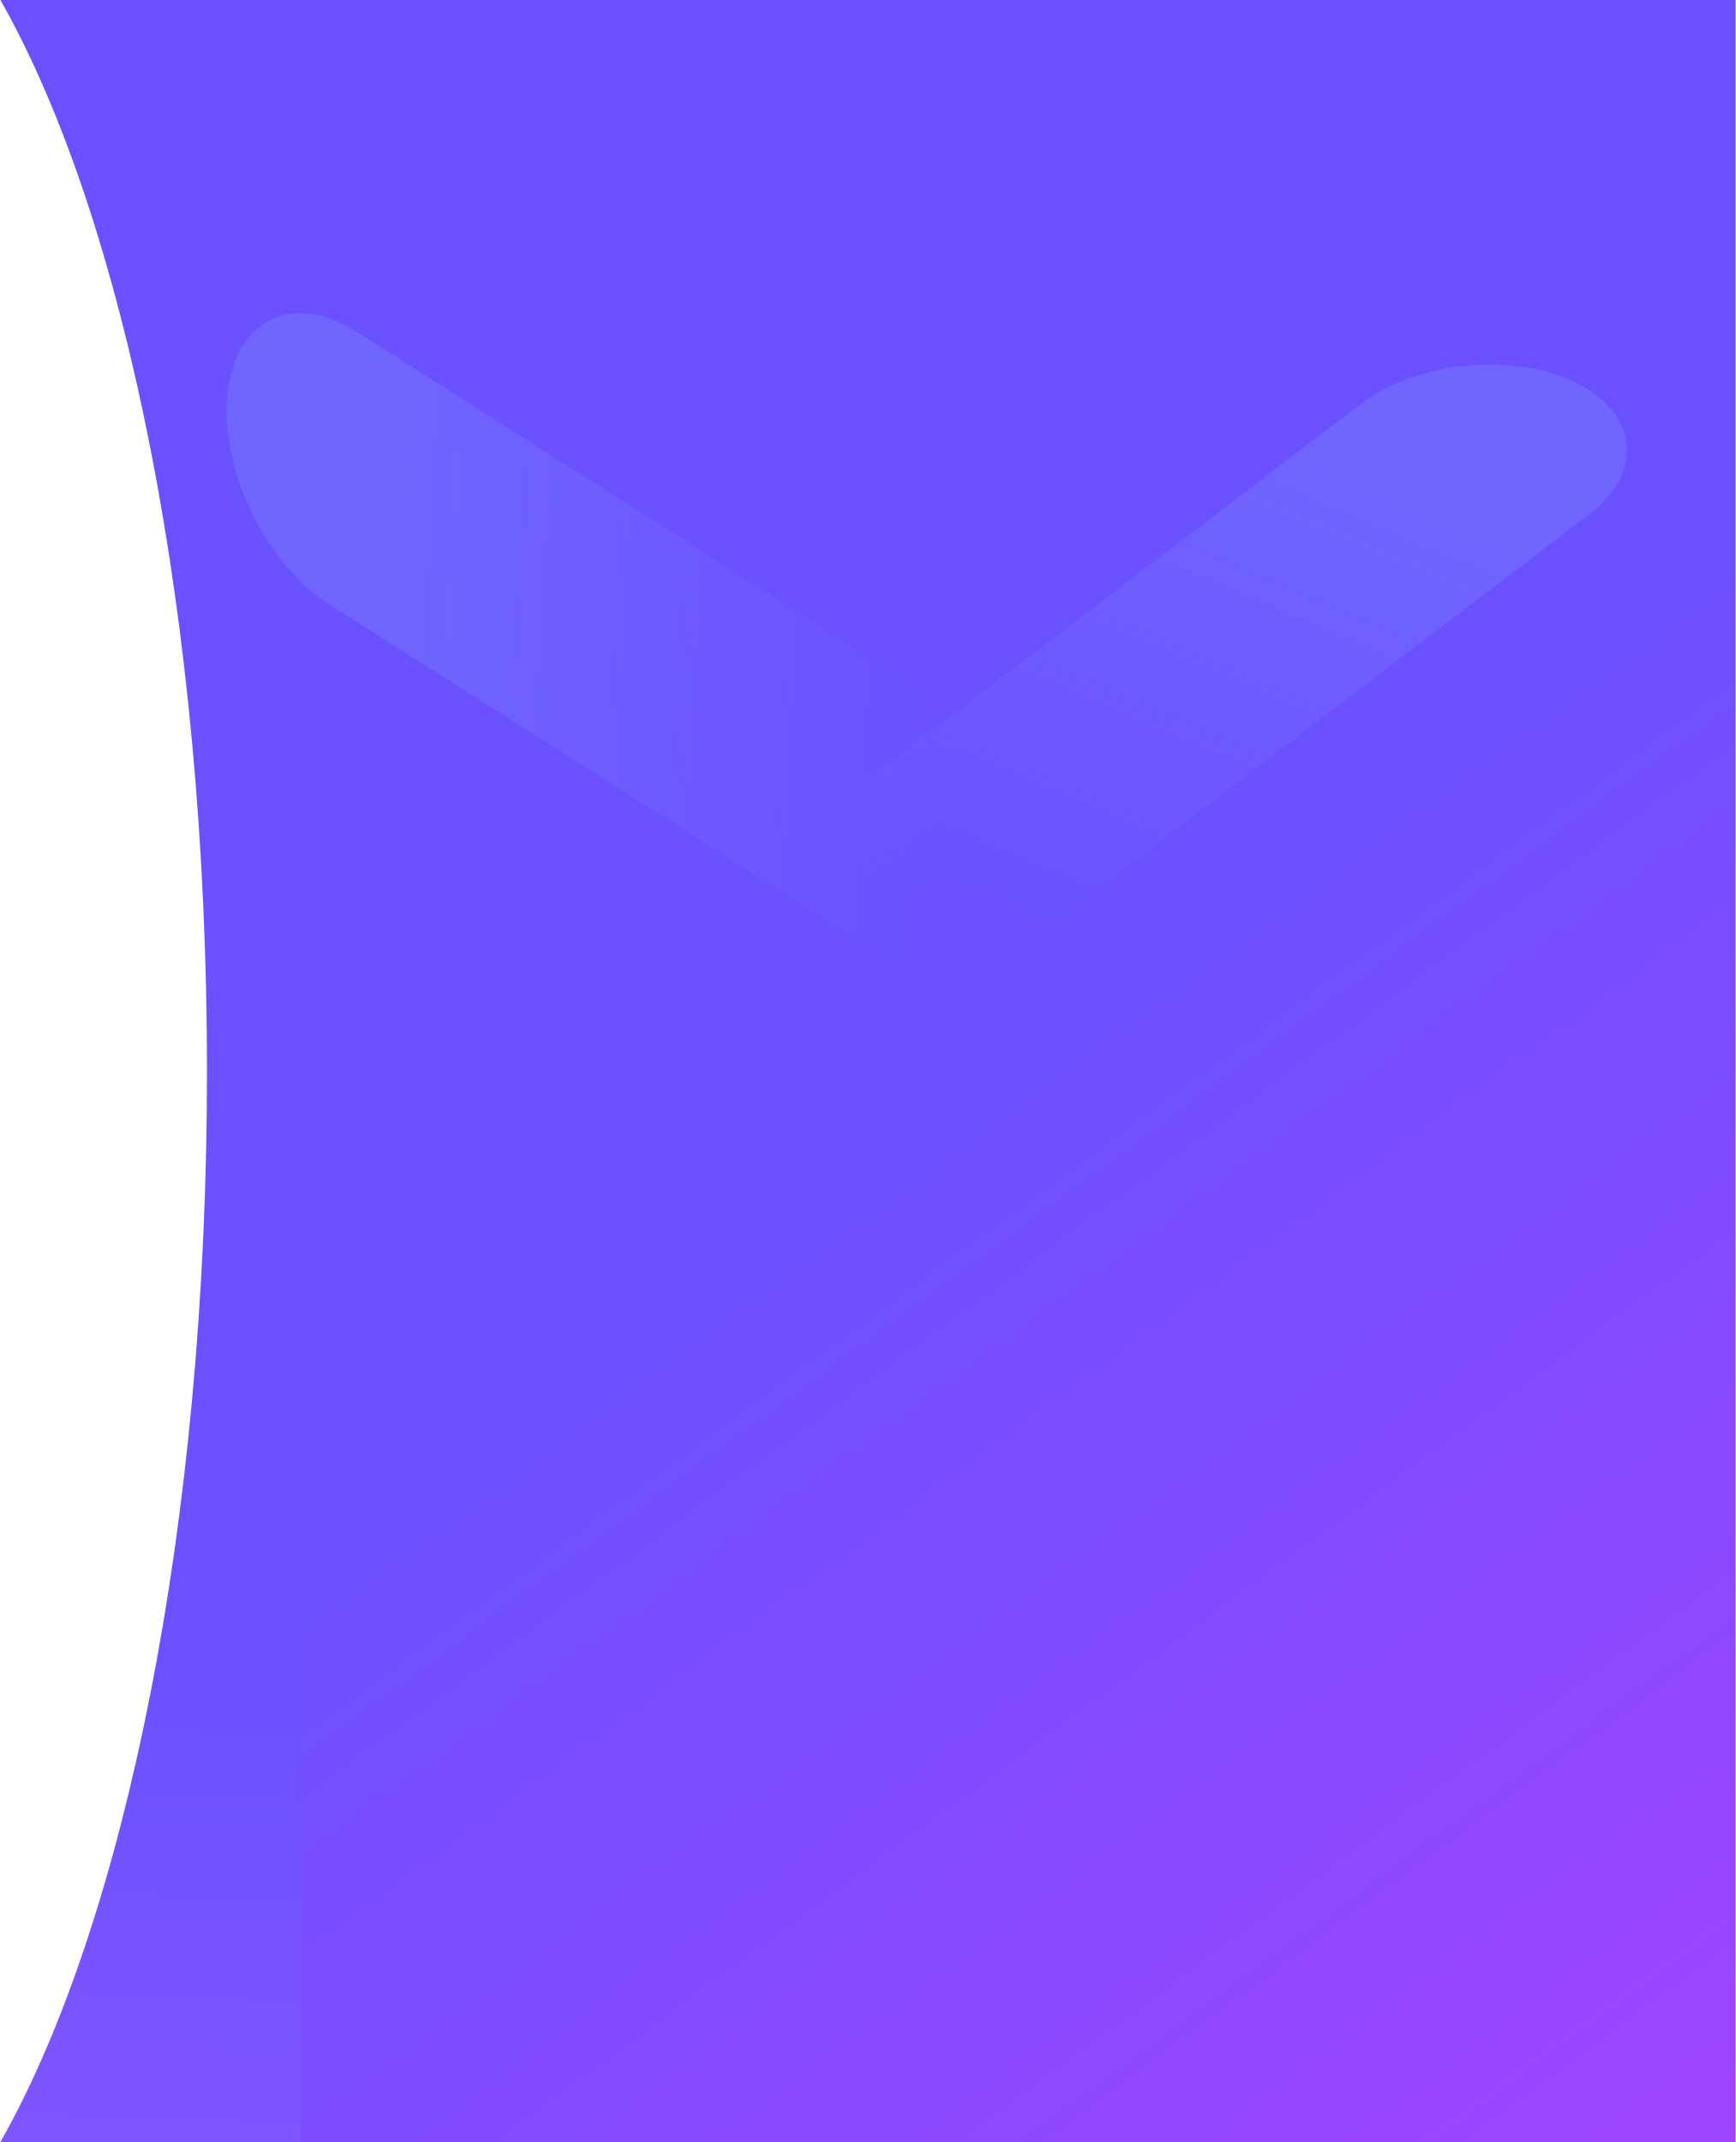
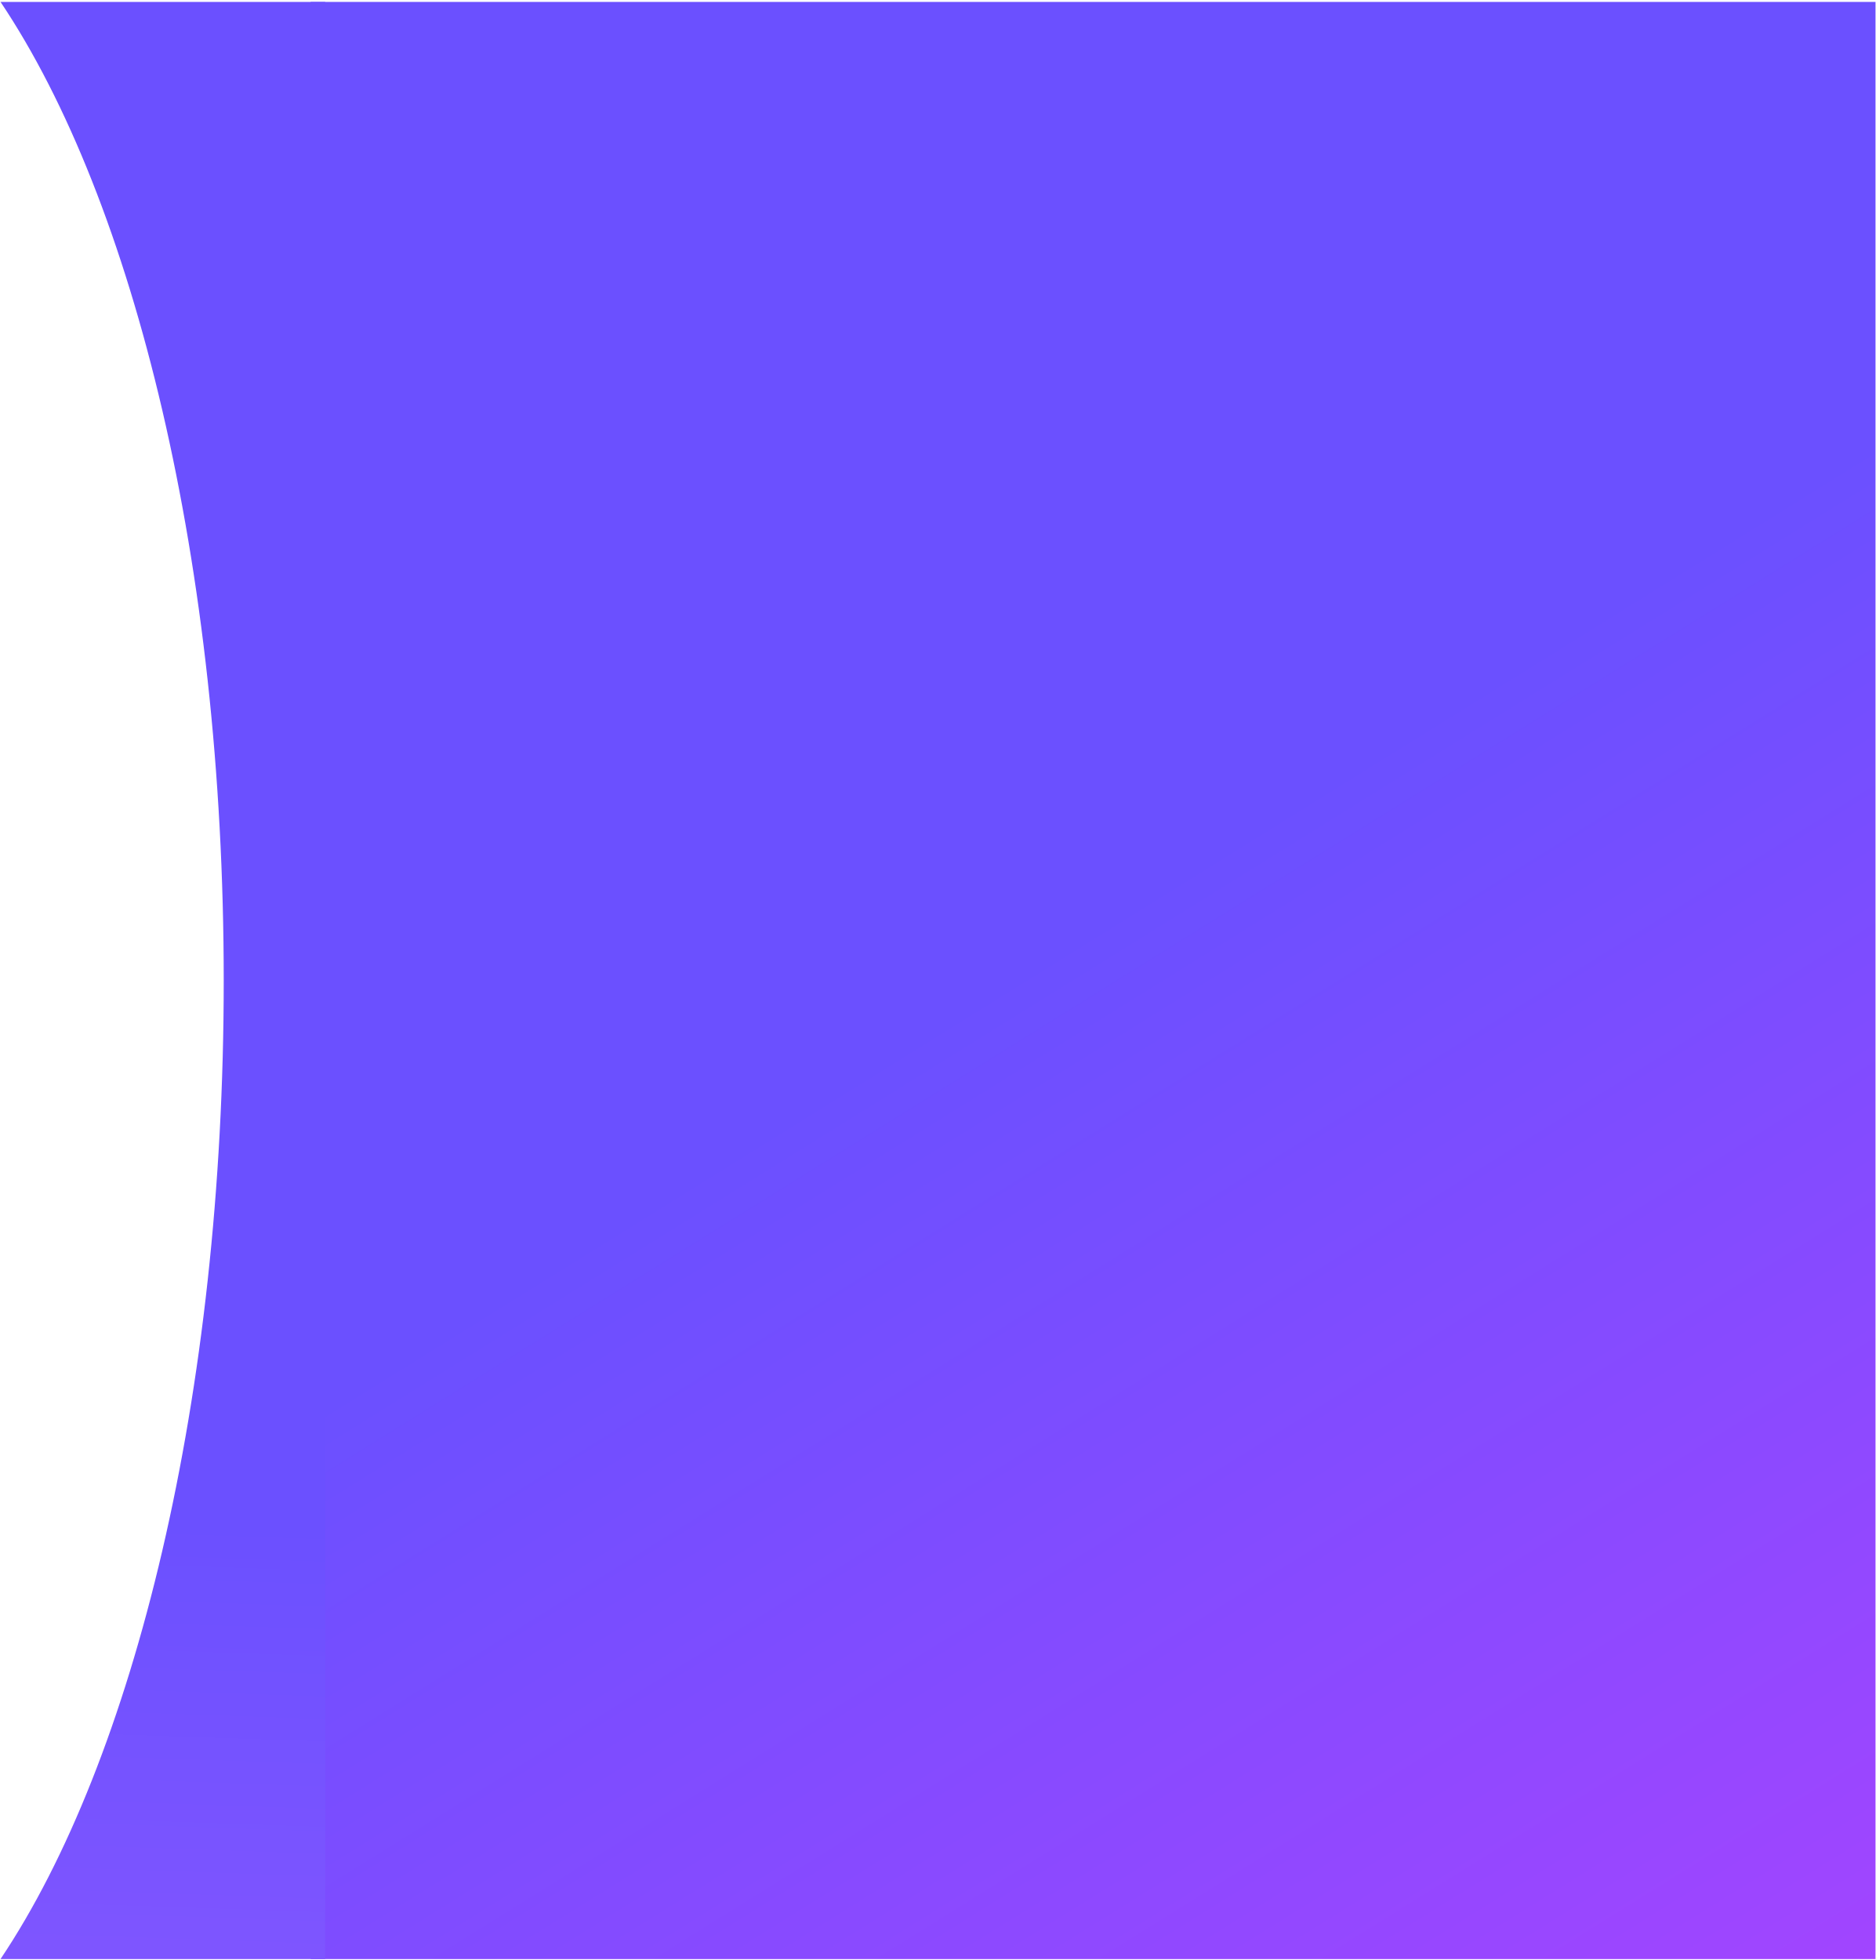
- <svg xmlns="http://www.w3.org/2000/svg" width="905" height="1117" viewBox="0 0 905 1117" fill="none">
-   <rect x="905" y="0.001" width="1117" height="755.117" transform="rotate(90 905 0.00105286)" fill="url(#paint0_linear_212_12)" />
-   <path fill-rule="evenodd" clip-rule="evenodd" d="M0.221 -0.001C64.748 113.781 107.928 321.327 107.928 558.499C107.928 795.67 64.748 1003.21 0.222 1117L156.884 1117L156.885 -0.001L0.221 -0.001Z" fill="url(#paint1_linear_212_12)" />
-   <rect width="132.064" height="469.639" rx="66.032" transform="matrix(0.89891 0.438133 -0.795572 0.605859 762.232 170.585)" fill="url(#paint2_linear_212_12)" fill-opacity="0.6" />
-   <rect width="142.945" height="469.639" rx="71.472" transform="matrix(0.0994258 -0.995045 0.844042 0.536278 111.463 276.927)" fill="url(#paint3_linear_212_12)" fill-opacity="0.6" />
+ <svg xmlns="http://www.w3.org/2000/svg" width="978" height="1022" viewBox="0 0 978 1022" fill="none">
+   <rect x="978.001" y="1.001" width="1020.51" height="815.998" transform="rotate(90 978.001 1.00098)" fill="url(#paint0_linear_212_12)" />
+   <path fill-rule="evenodd" clip-rule="evenodd" d="M0.274 0.998C70.003 104.952 116.665 294.569 116.665 511.252C116.665 727.935 70.003 917.551 0.274 1021.5L169.568 1021.5L169.569 0.998L0.274 0.998Z" fill="url(#paint1_linear_212_12)" />
  <defs>
-     <linearGradient id="paint0_linear_212_12" x1="1625.46" y1="640.299" x2="2188.41" y2="226.253" gradientUnits="userSpaceOnUse">
+     <linearGradient id="paint0_linear_212_12" x1="1636.23" y1="692.922" x2="2207.77" y2="337.522" gradientUnits="userSpaceOnUse">
      <stop stop-color="#6B50FF" />
      <stop offset="1" stop-color="#A145FF" />
    </linearGradient>
-     <linearGradient id="paint1_linear_212_12" x1="214.75" y1="1117" x2="224.56" y2="873.732" gradientUnits="userSpaceOnUse">
+     <linearGradient id="paint1_linear_212_12" x1="232.1" y1="1021.5" x2="239.681" y2="799.151" gradientUnits="userSpaceOnUse">
      <stop stop-color="#7E55FF" />
      <stop offset="1" stop-color="#6B50FF" />
    </linearGradient>
-     <linearGradient id="paint2_linear_212_12" x1="66.032" y1="0" x2="91.284" y2="438.981" gradientUnits="userSpaceOnUse">
-       <stop offset="0.236" stop-color="#7373FF" />
-       <stop offset="1" stop-color="#7373FF" stop-opacity="0" />
-     </linearGradient>
-     <linearGradient id="paint3_linear_212_12" x1="71.472" y1="0" x2="94.814" y2="439.193" gradientUnits="userSpaceOnUse">
-       <stop offset="0.236" stop-color="#7373FF" />
-       <stop offset="1" stop-color="#7373FF" stop-opacity="0" />
-     </linearGradient>
  </defs>
</svg>
